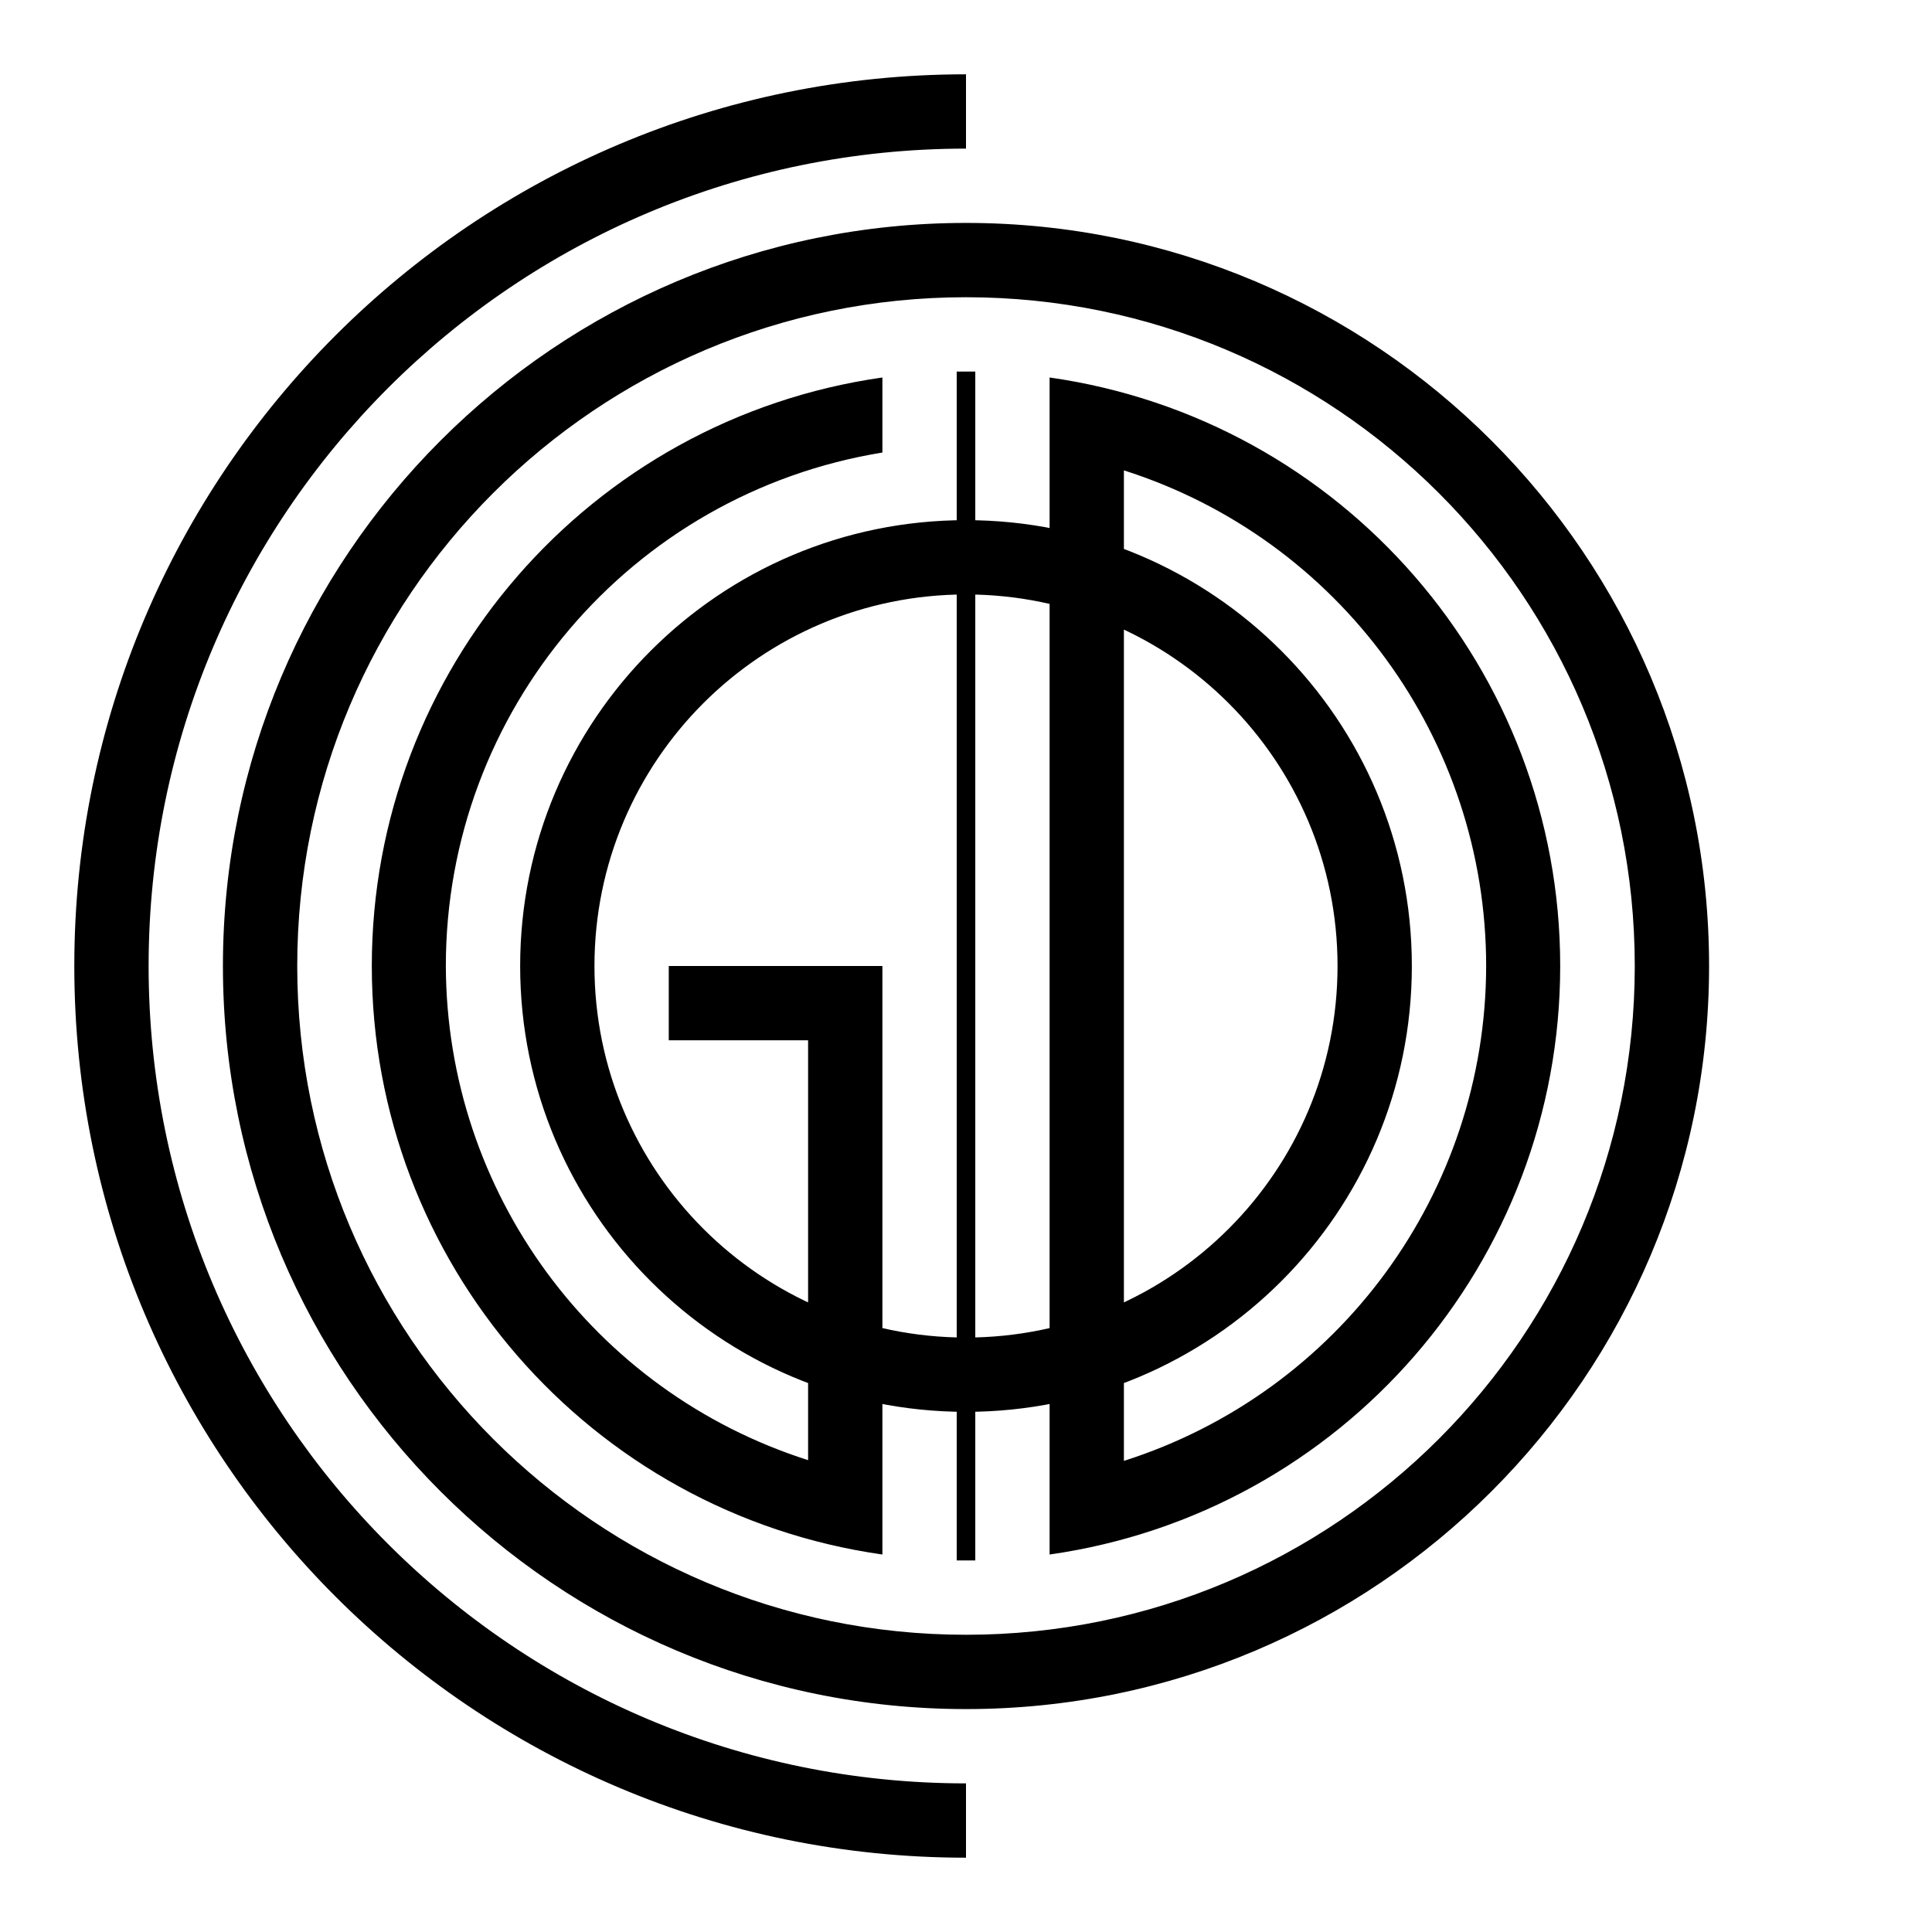
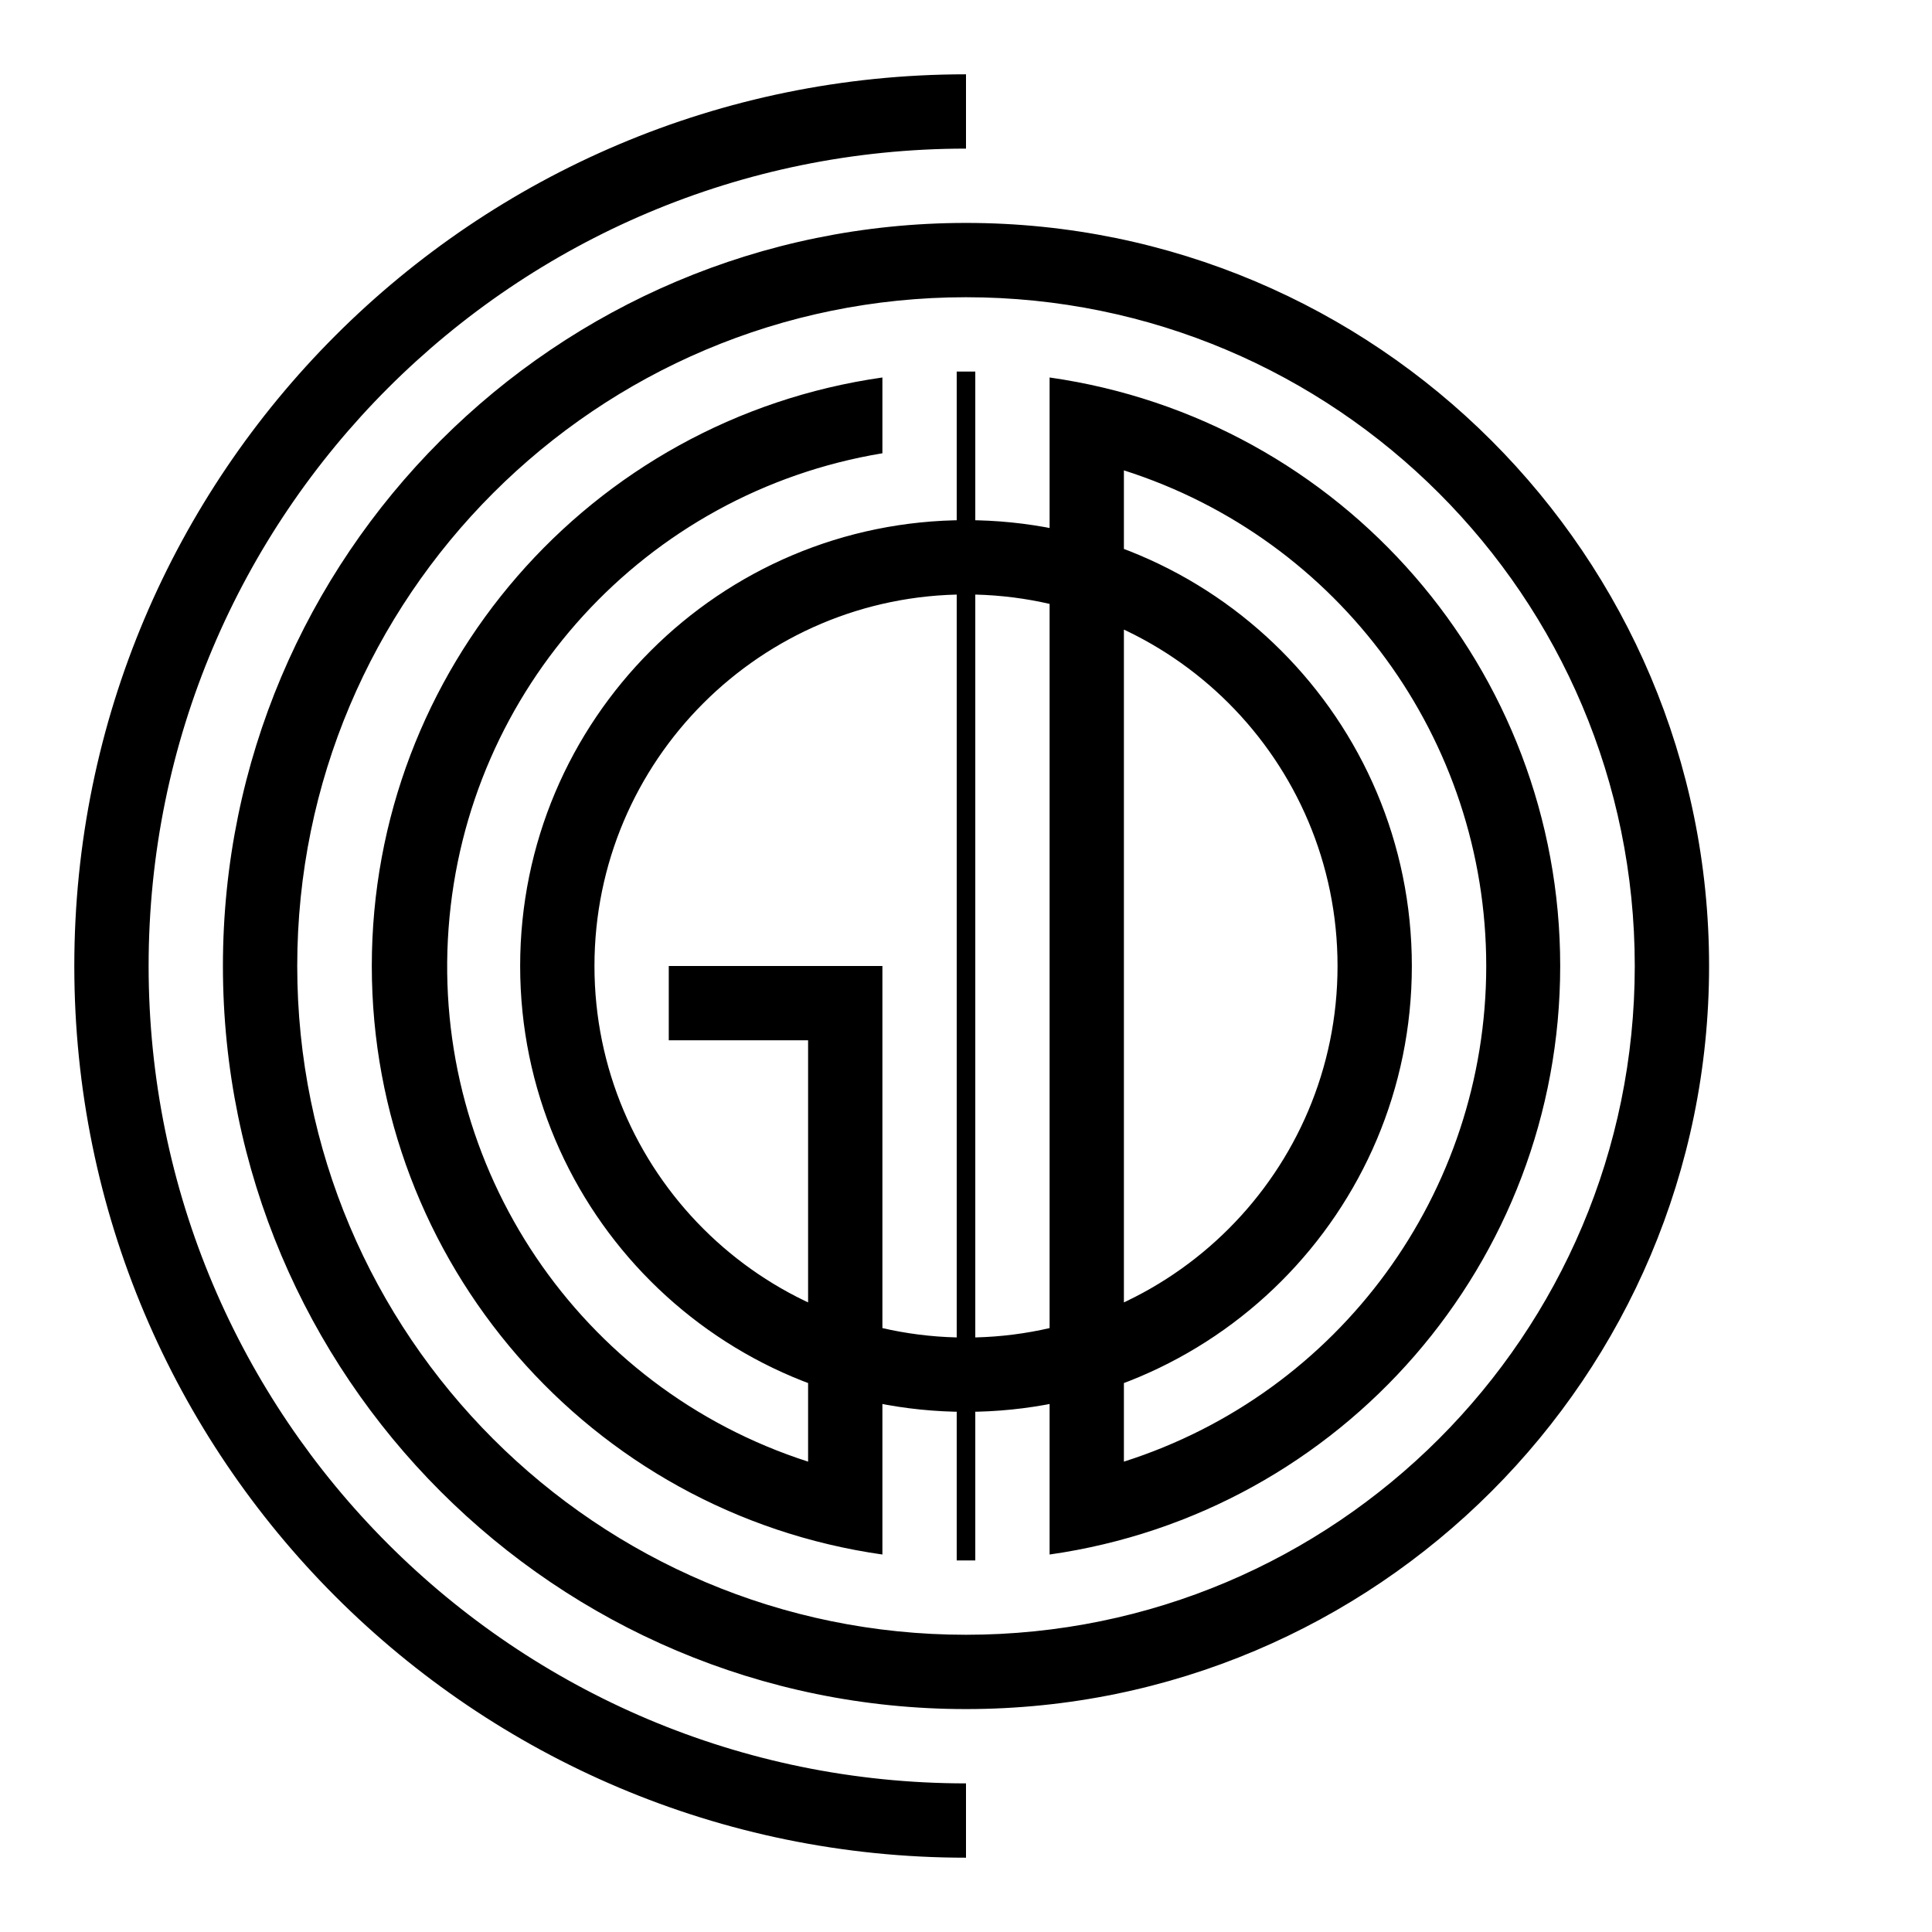
- <svg viewBox="-13 -13 26 26">
-   <path d="M0-12a12 12 0 000 24v-1a11 11 0 010-22M0-10a10 10 0 000 20 10 10 0 000-20v1a9 9 0 010 18 9 9 0 010-18M1.125 7.92A8 8 0 00 1.125-7.92m1 1.25A7 7 0 017 0 7 7 0 01 2.125 6.66M.125-8h-.25v16h.25M-1.125-7.92A8 8 0 00-1.125 7.92V0H-4v1h1.875V6.65A7 7 0 01-7 0 7 7 0 01-1.125-6.91M0-6a6 6 0 000 12 6 6 0 000-12v1a5 5 0 010 10 5 5 0 010-10" />
+ <svg xmlns="http://www.w3.org/2000/svg" viewBox="-13 -13 26 26">
+   <path d="M0-12a12 12 0 000 24v-1a11 11 0 010-22M0-10a10 10 0 000 20 10 10 0 000-20v1a9 9 0 010 18 9 9 0 010-18M1.125 7.92a8 8 0 000-15.84M2.125-6.67a7 7 0 010 13.34M.125-8h-.25v16h.25M-1.125-7.92a8 8 0 000 15.84M-1.125 0h-2.875v1h1.875v5.67a7 7 0 011-13.57M0-6a6 6 0 000 12 6 6 0 000-12v1a5 5 0 010 10 5 5 0 010-10" />
</svg>
